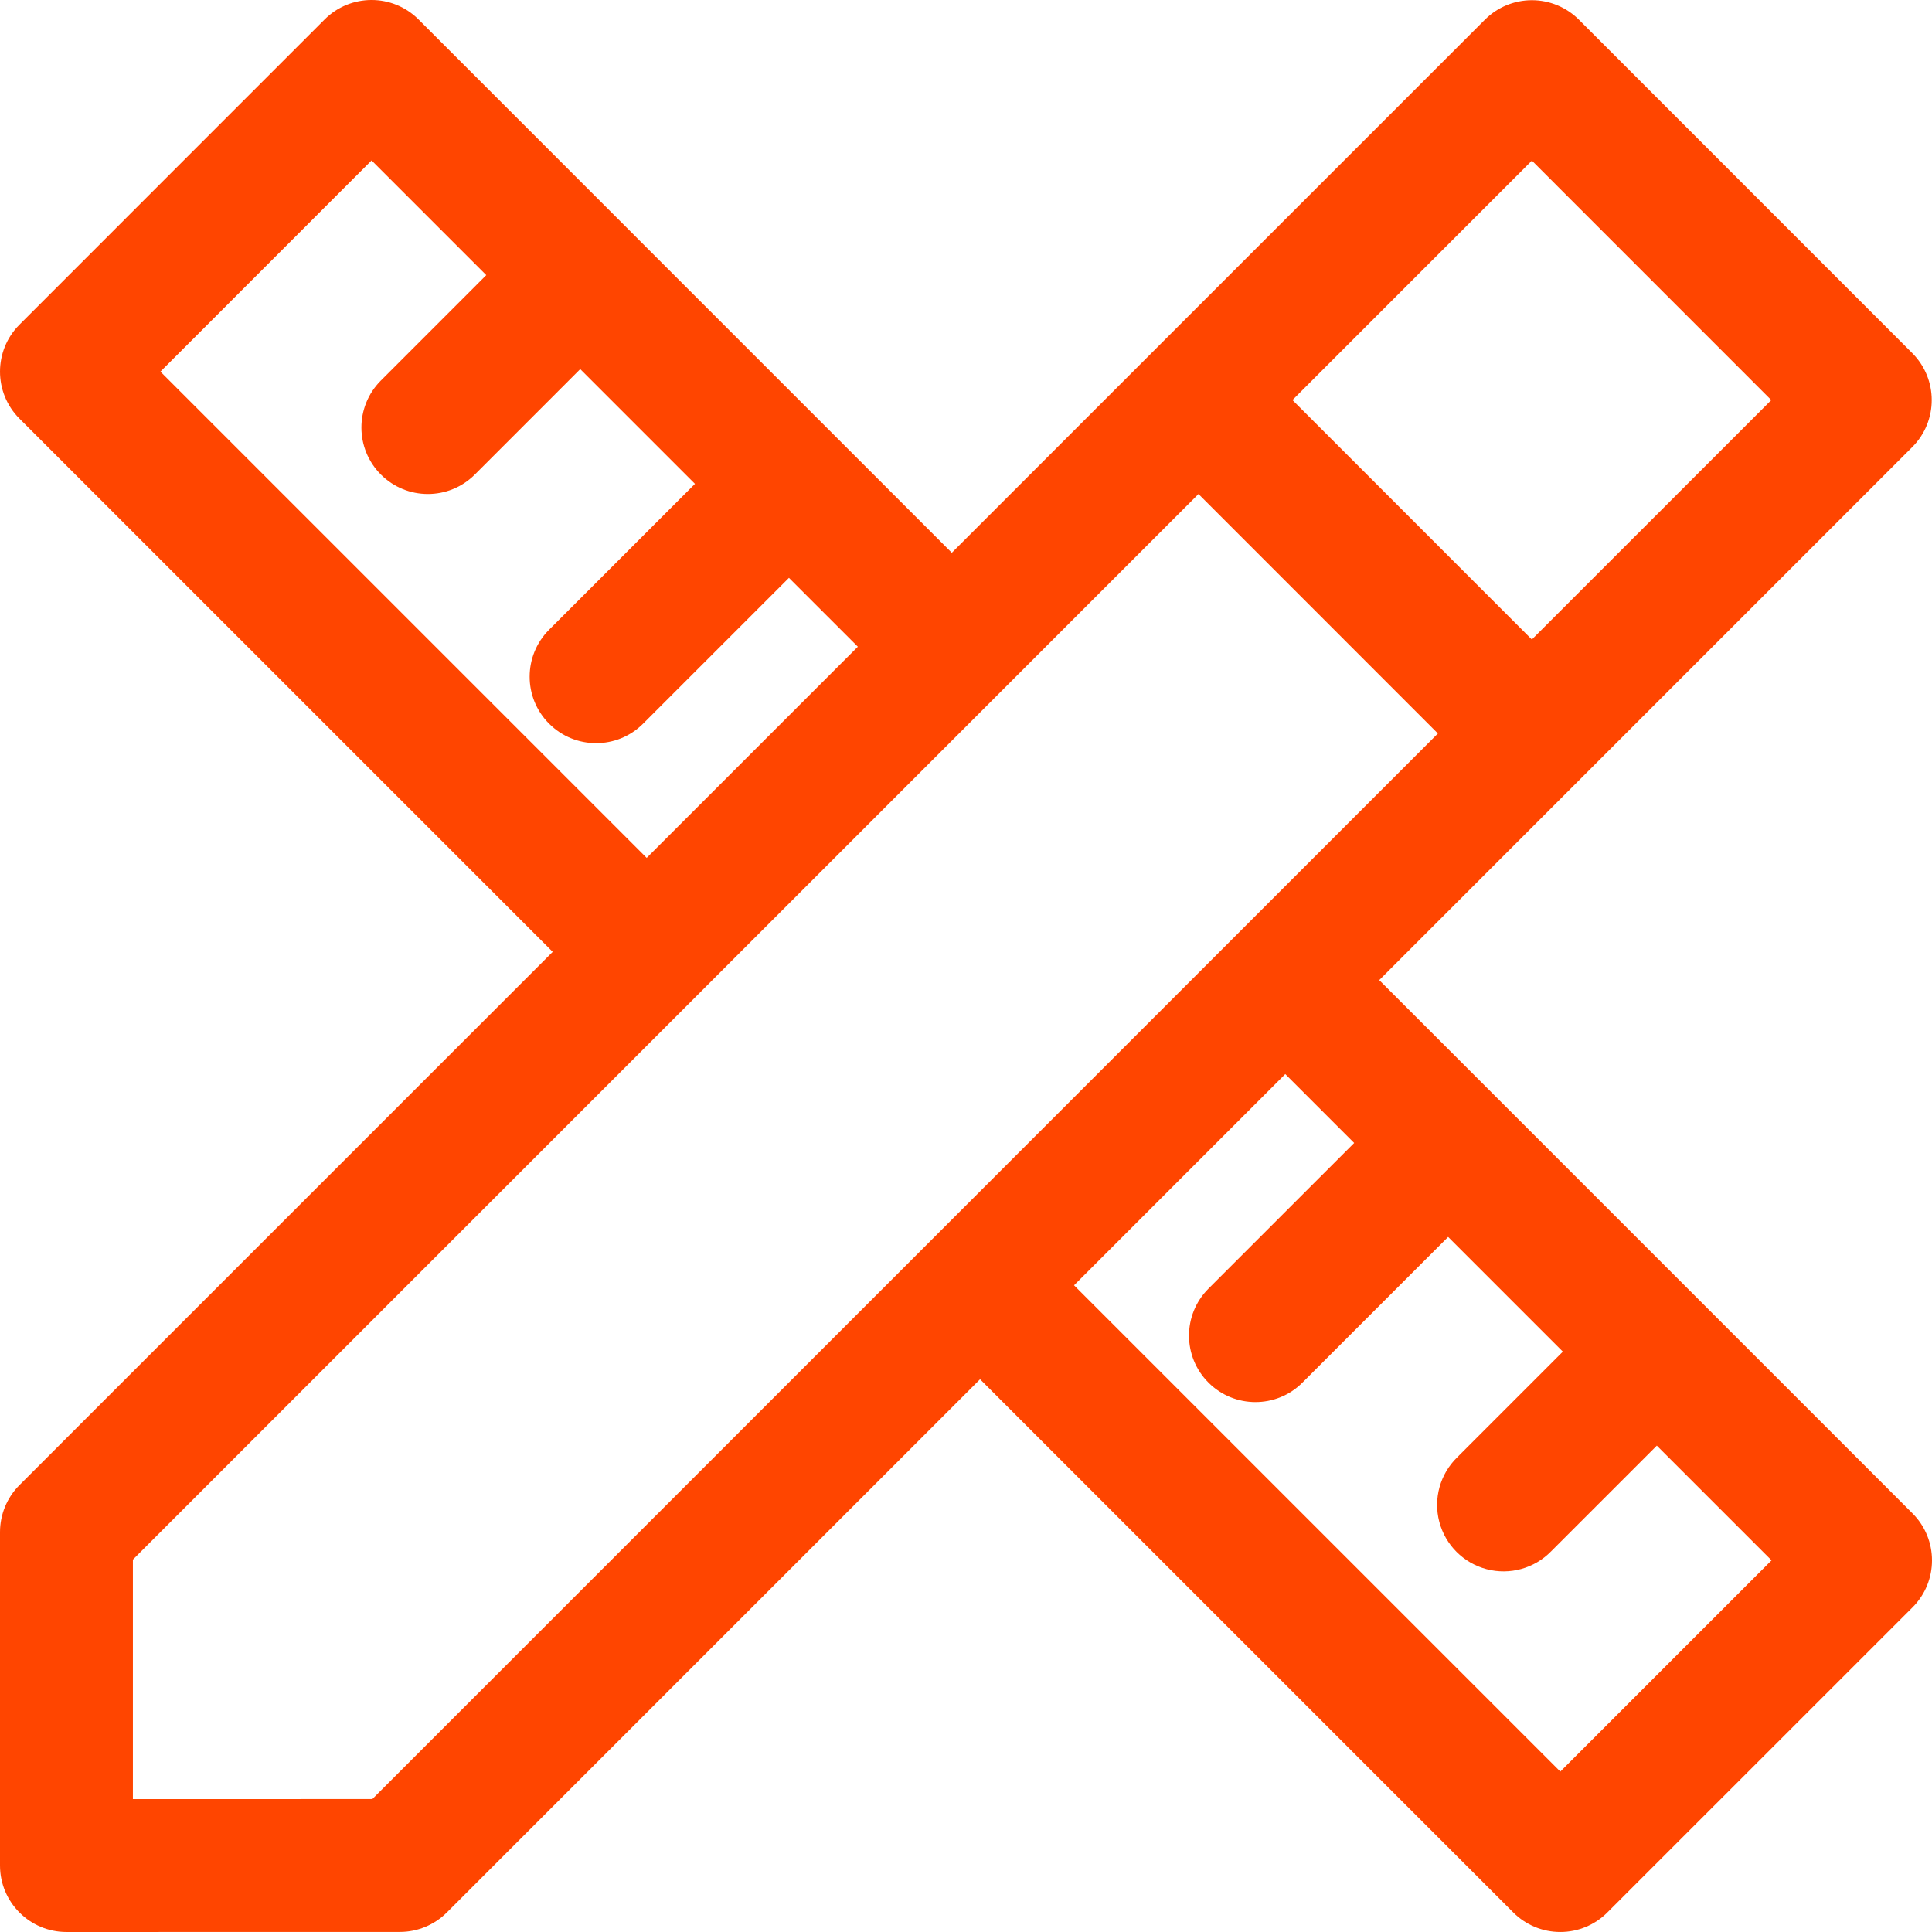
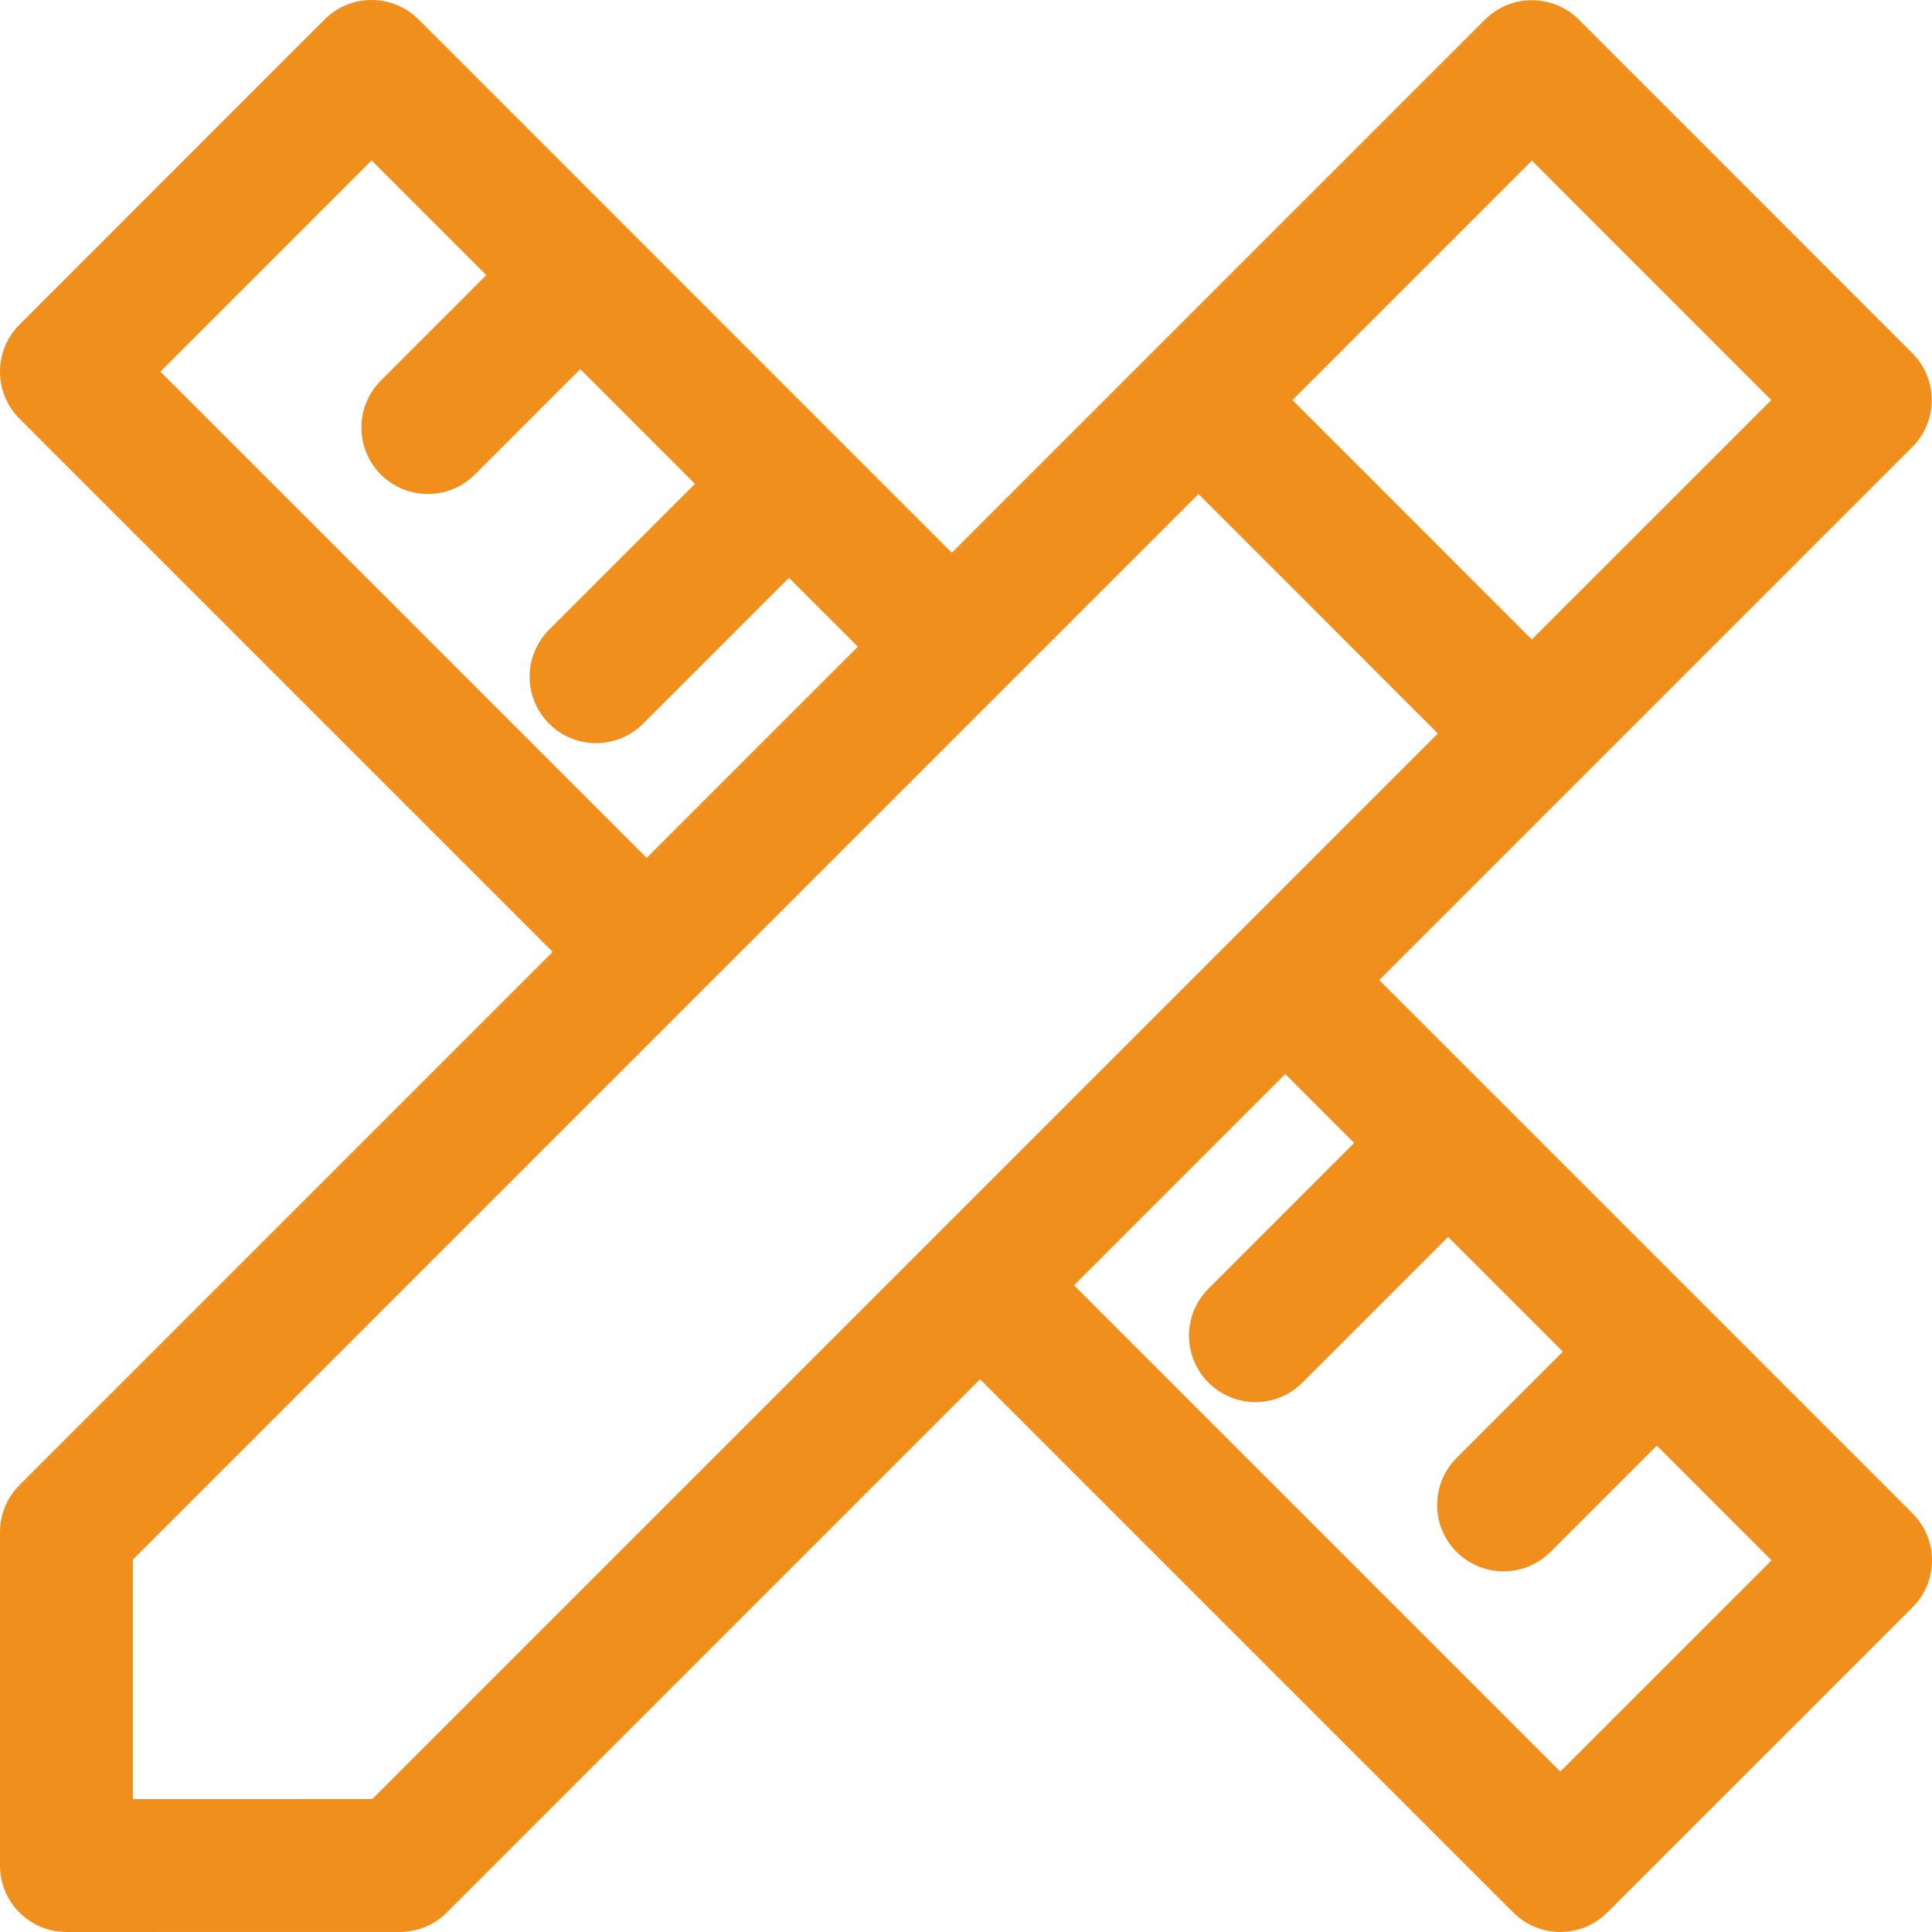
<svg xmlns="http://www.w3.org/2000/svg" version="1.1" width="512" height="512" x="0" y="0" viewBox="0 0 218.063 218.063" style="enable-background:new 0 0 512 512" xml:space="preserve" class="">
  <g>
-     <path d="m215.866 170.815-23.507-23.507c-.017-.017-.03-.036-.047-.053s-.036-.03-.052-.048l-36.585-36.584 60.161-60.161a7.5 7.5 0 0 0 .001-10.606L178.209 2.219a7.503 7.503 0 0 0-5.304-2.197 7.5 7.5 0 0 0-5.303 2.196l-37.631 37.629-.013.015-22.528 22.527-13.073-13.074-.005-.005-.005-.005L70.86 25.817c-.022-.023-.04-.047-.063-.069-.022-.022-.046-.04-.068-.062L47.243 2.198a7.497 7.497 0 0 0-10.607 0L2.197 36.644a7.5 7.5 0 0 0 0 10.606l60.186 60.185L2.197 167.62A7.503 7.503 0 0 0 0 172.924v37.638a7.501 7.501 0 0 0 7.501 7.5l37.635-.007a7.5 7.5 0 0 0 5.302-2.196l60.181-60.182 60.189 60.188a7.477 7.477 0 0 0 5.303 2.196 7.479 7.479 0 0 0 5.303-2.196l34.451-34.443a7.497 7.497 0 0 0 .001-10.607zM172.898 72.18 145.88 45.153l27.023-27.023 27.021 27.028-27.026 27.022zM18.107 41.946 41.94 18.109l12.945 12.946-11.92 11.923a7.5 7.5 0 0 0 10.608 10.605l11.918-11.921 12.95 12.95-16.463 16.463a7.5 7.5 0 0 0 10.606 10.608L89.049 65.22l7.775 7.774-23.833 23.834-54.884-54.882zm23.921 161.11L15 203.061v-27.03L135.273 55.759l27.021 27.03L42.028 203.056zm134.084-3.101-54.885-54.885 23.84-23.841 7.776 7.776-16.467 16.467a7.5 7.5 0 0 0 10.606 10.607l16.467-16.467 12.949 12.948-11.919 11.92a7.5 7.5 0 1 0 10.606 10.605l11.919-11.919 12.95 12.949-23.842 23.84z" fill="#ff4500" data-original="#000000" class="" />
+     <path d="m215.866 170.815-23.507-23.507c-.017-.017-.03-.036-.047-.053s-.036-.03-.052-.048l-36.585-36.584 60.161-60.161a7.5 7.5 0 0 0 .001-10.606L178.209 2.219a7.503 7.503 0 0 0-5.304-2.197 7.5 7.5 0 0 0-5.303 2.196l-37.631 37.629-.013.015-22.528 22.527-13.073-13.074-.005-.005-.005-.005L70.86 25.817c-.022-.023-.04-.047-.063-.069-.022-.022-.046-.04-.068-.062L47.243 2.198a7.497 7.497 0 0 0-10.607 0L2.197 36.644a7.5 7.5 0 0 0 0 10.606l60.186 60.185L2.197 167.62A7.503 7.503 0 0 0 0 172.924v37.638a7.501 7.501 0 0 0 7.501 7.5l37.635-.007a7.5 7.5 0 0 0 5.302-2.196l60.181-60.182 60.189 60.188a7.477 7.477 0 0 0 5.303 2.196 7.479 7.479 0 0 0 5.303-2.196l34.451-34.443a7.497 7.497 0 0 0 .001-10.607zM172.898 72.18 145.88 45.153l27.023-27.023 27.021 27.028-27.026 27.022zM18.107 41.946 41.94 18.109l12.945 12.946-11.92 11.923a7.5 7.5 0 0 0 10.608 10.605l11.918-11.921 12.95 12.95-16.463 16.463a7.5 7.5 0 0 0 10.606 10.608L89.049 65.22l7.775 7.774-23.833 23.834-54.884-54.882zm23.921 161.11L15 203.061v-27.03L135.273 55.759l27.021 27.03L42.028 203.056zm134.084-3.101-54.885-54.885 23.84-23.841 7.776 7.776-16.467 16.467a7.5 7.5 0 0 0 10.606 10.607l16.467-16.467 12.949 12.948-11.919 11.92a7.5 7.5 0 1 0 10.606 10.605l11.919-11.919 12.95 12.949-23.842 23.84z" fill="#f18f1d" data-original="#000000" class="" />
  </g>
</svg>
